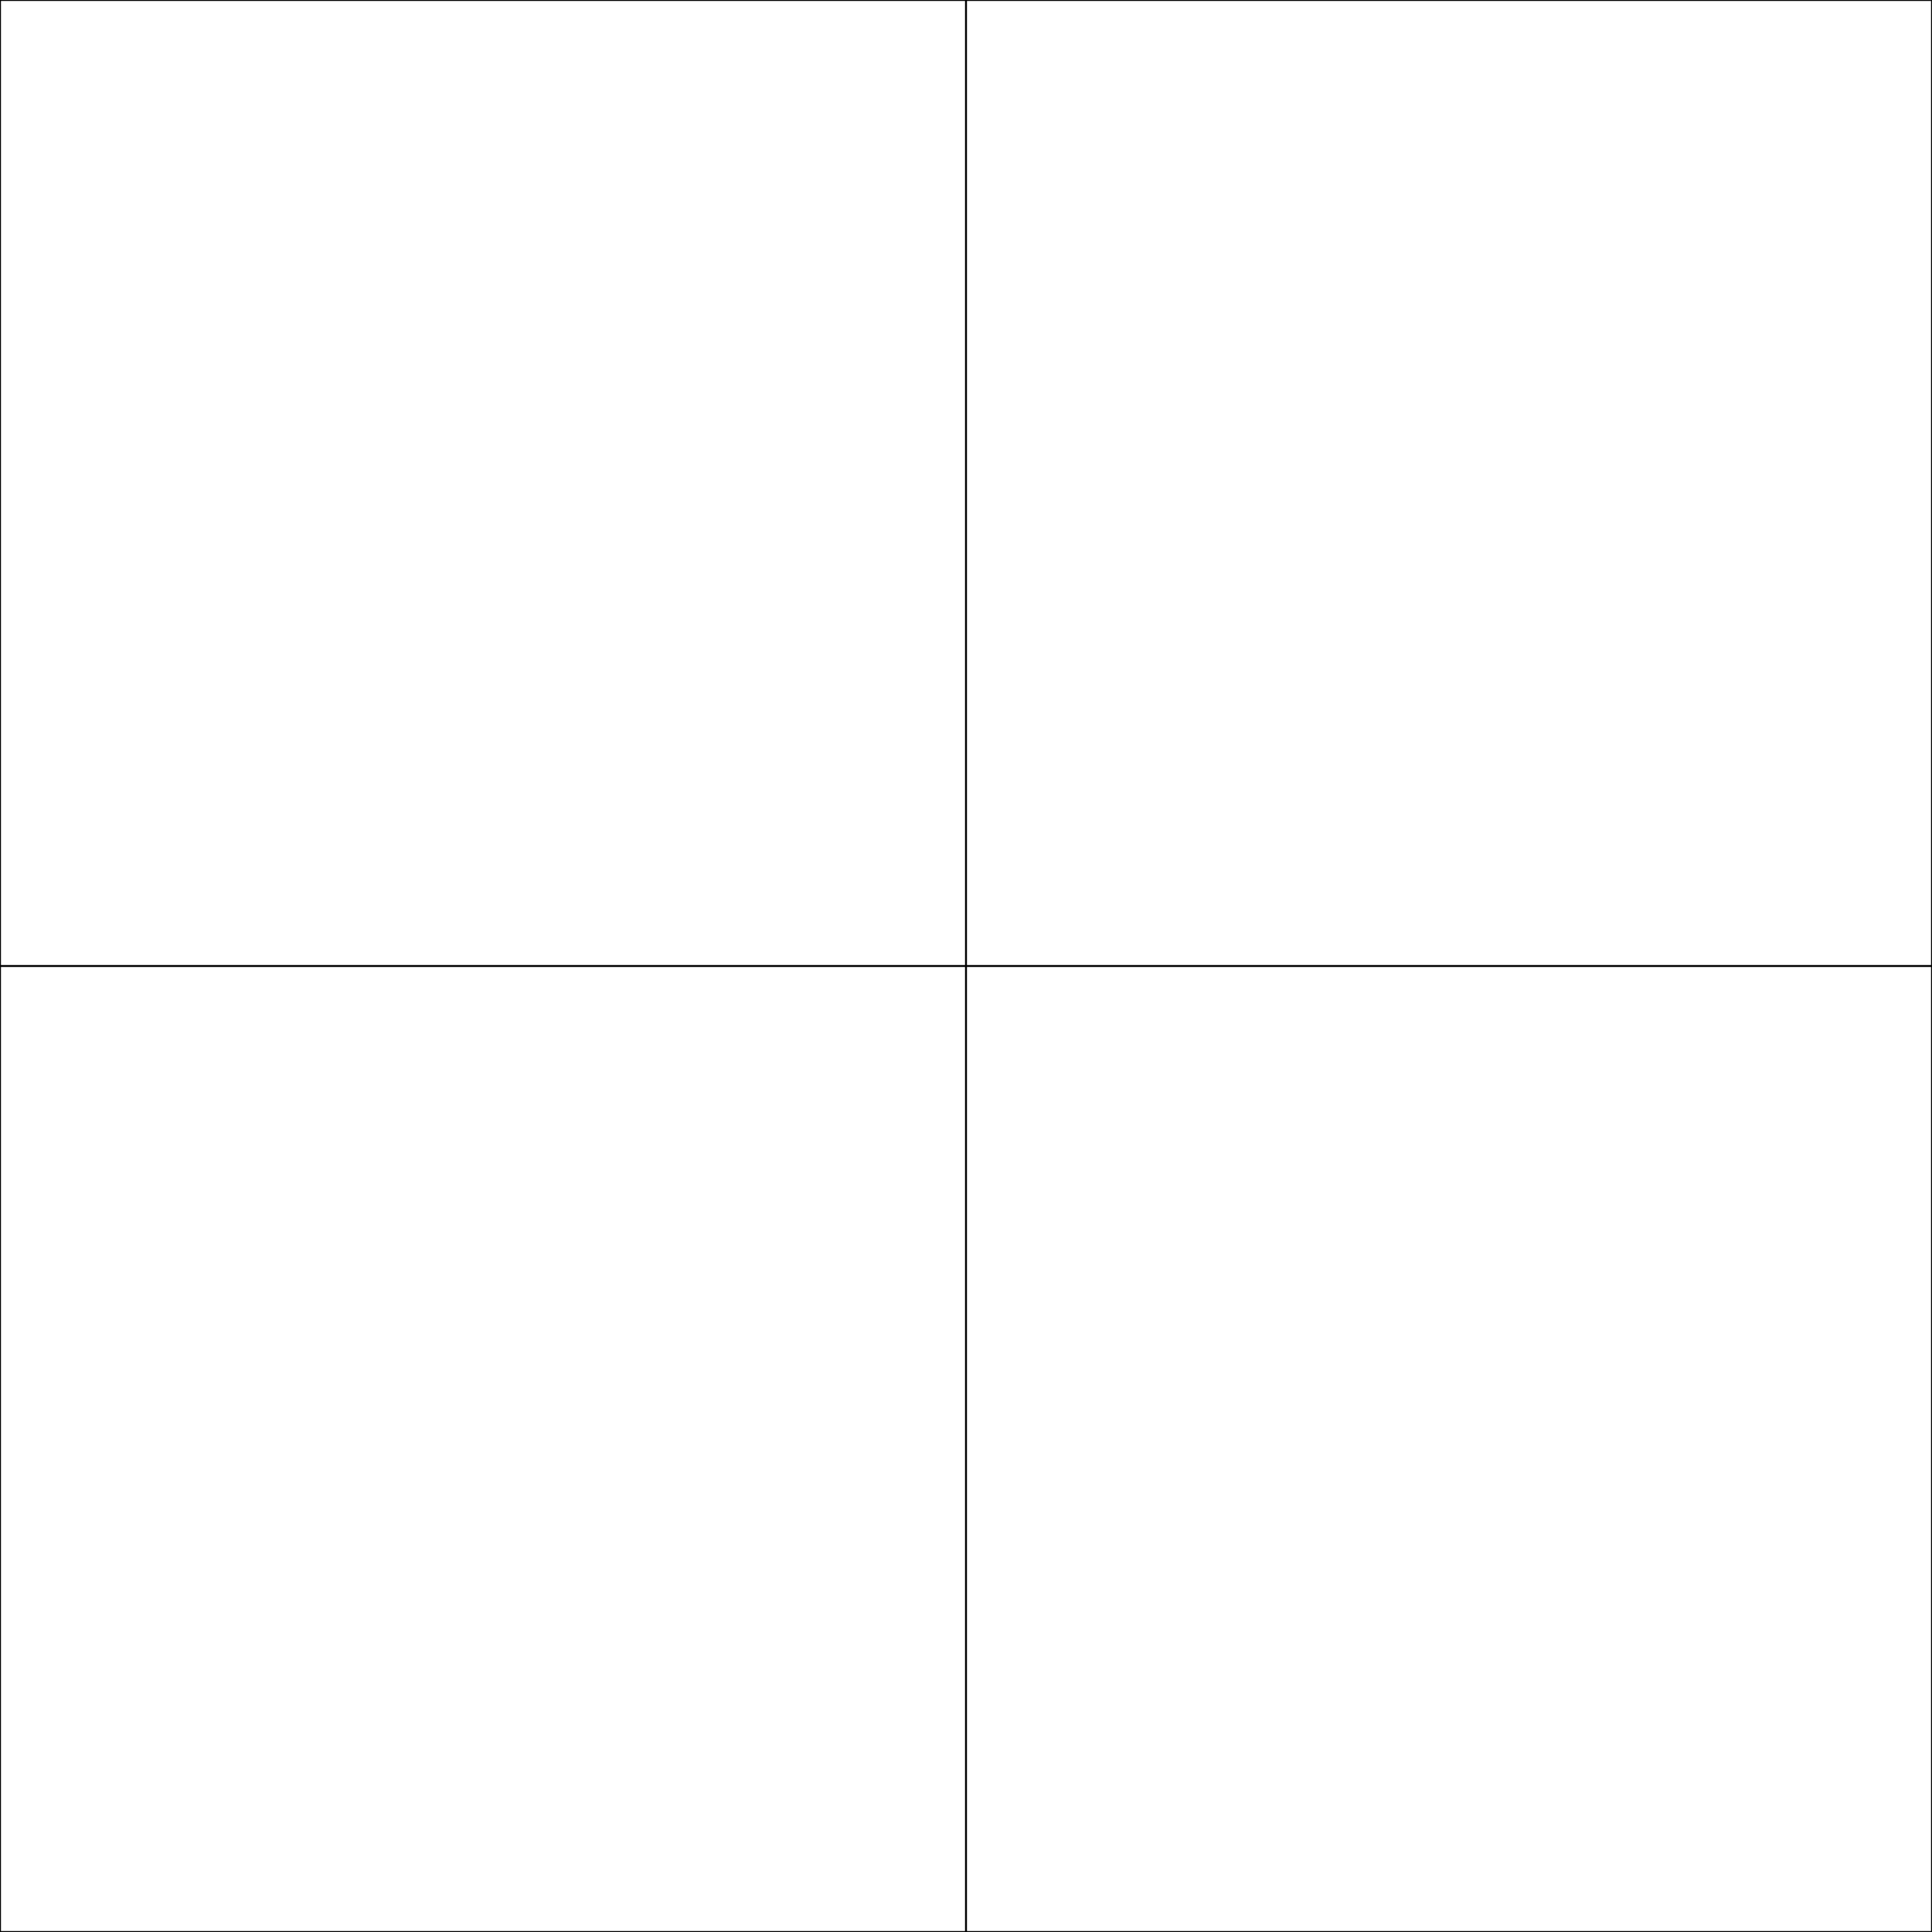
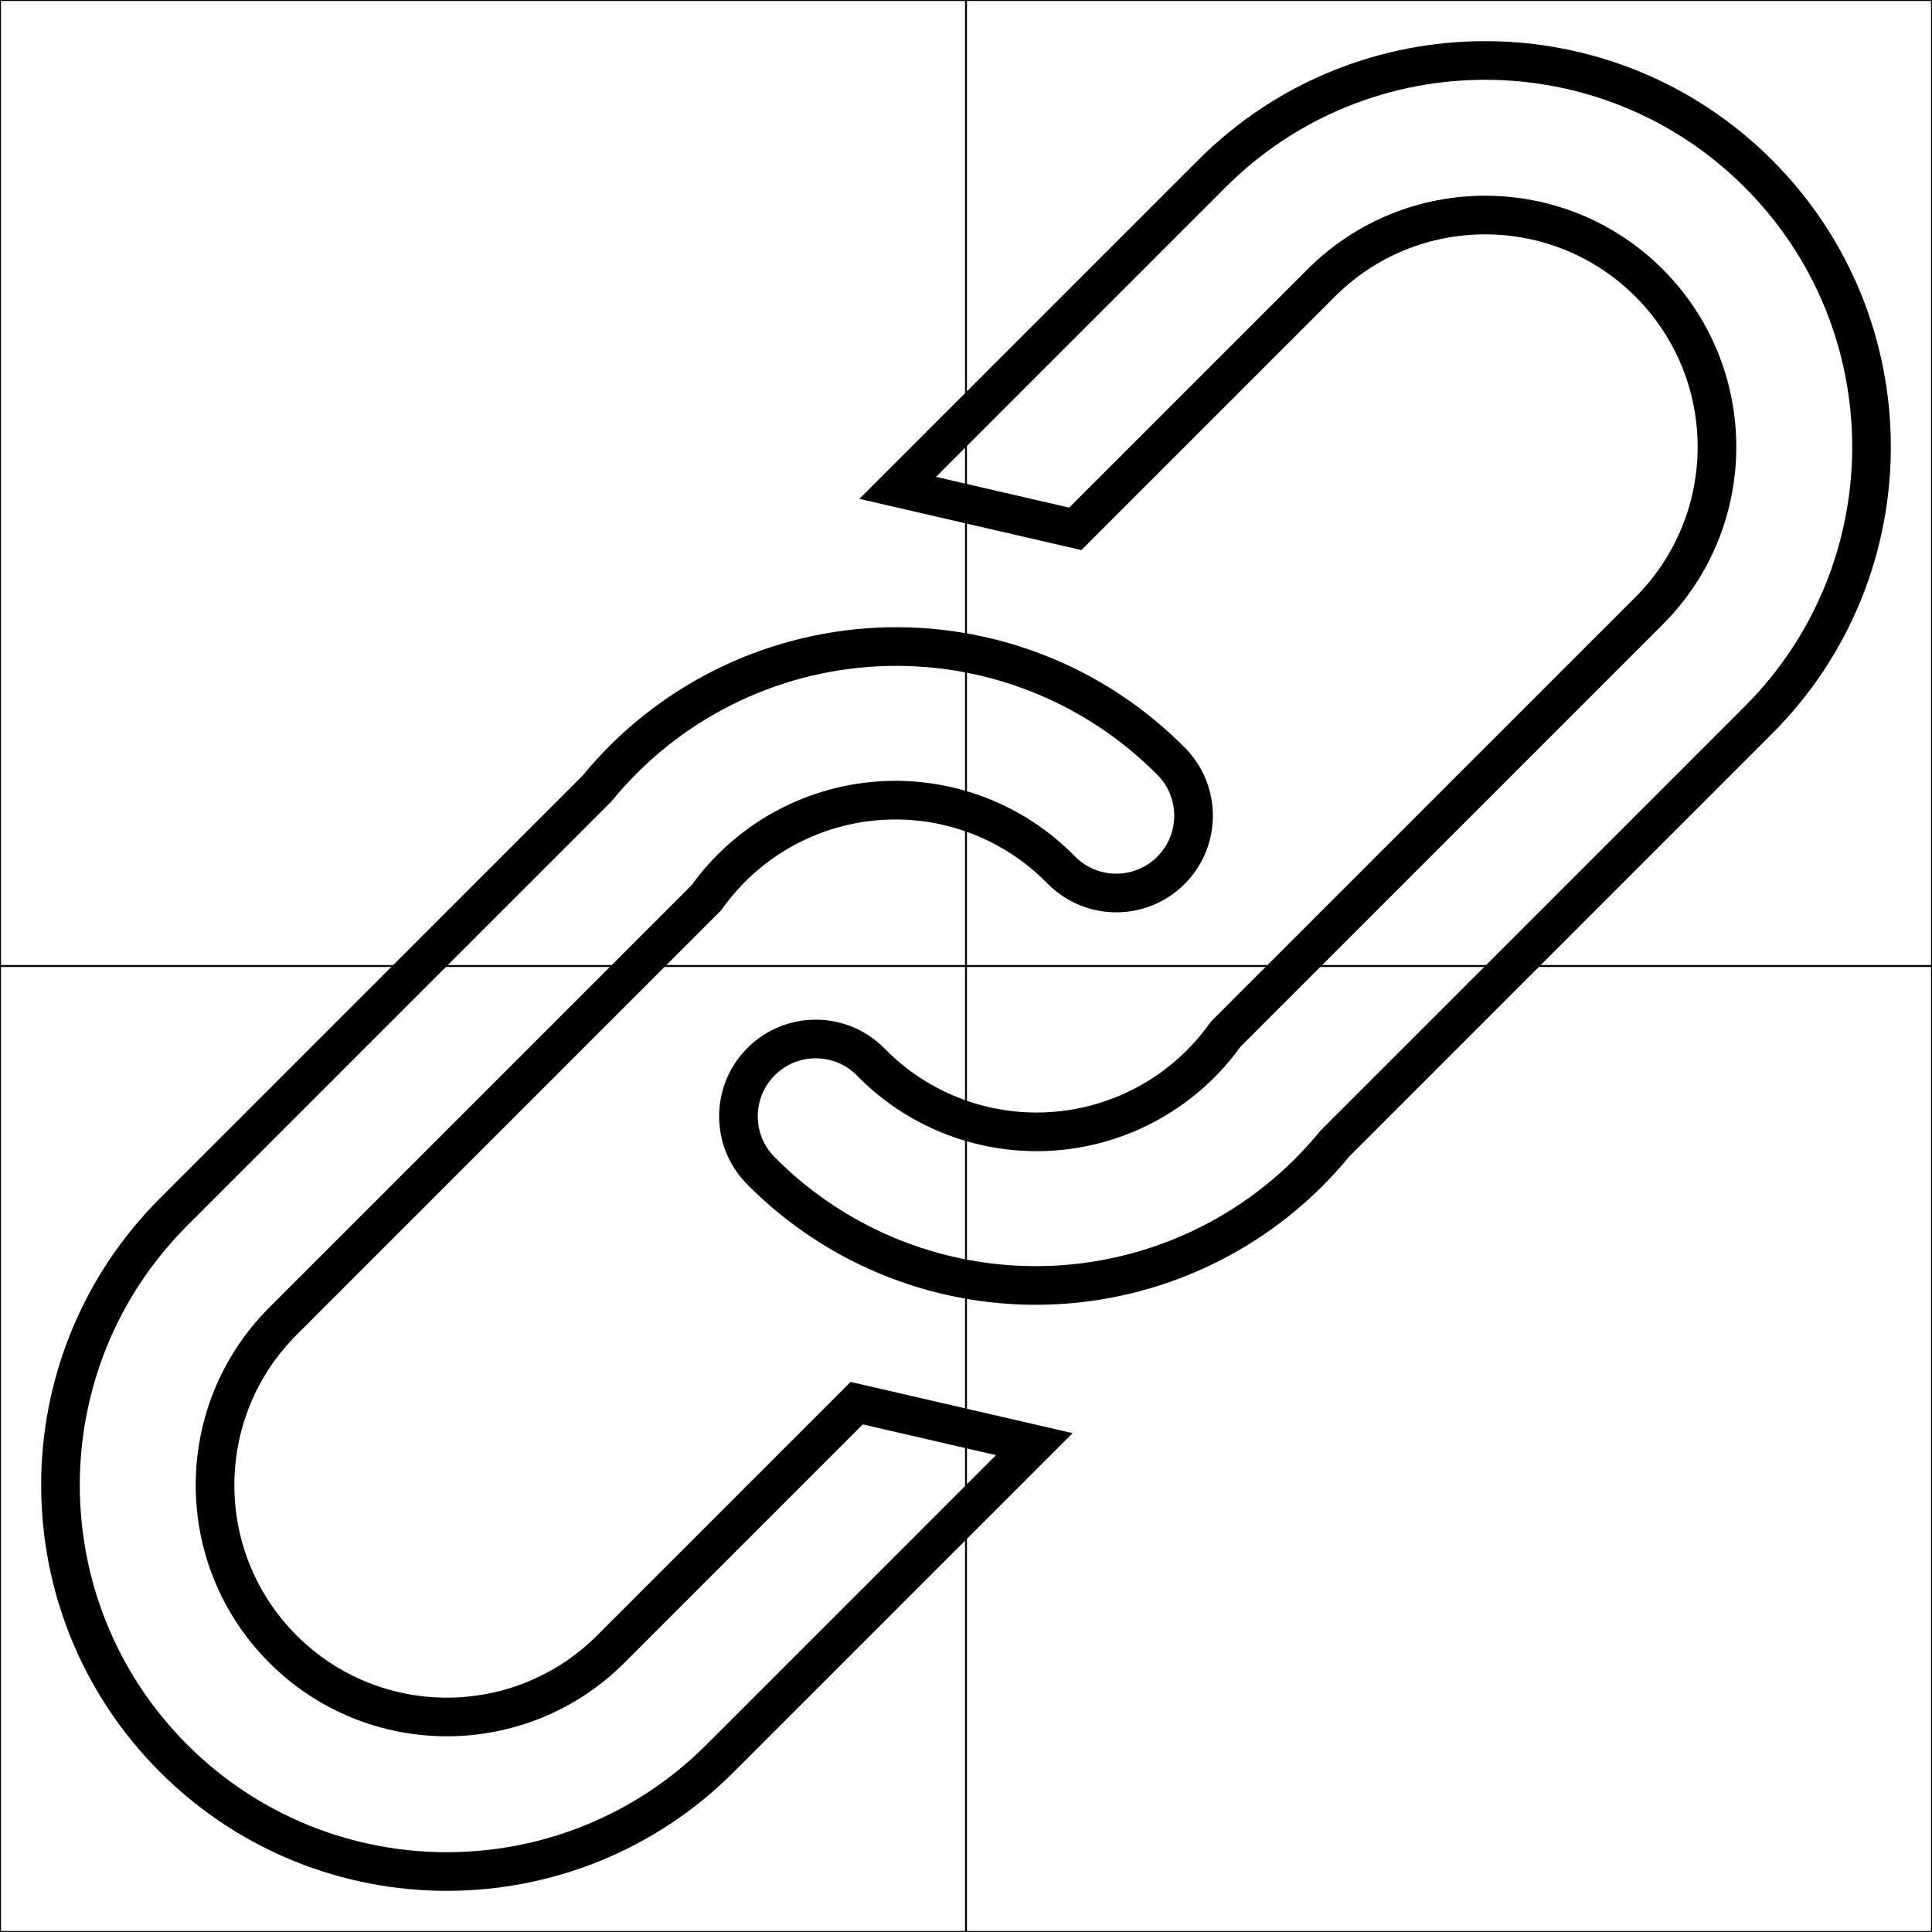
<svg xmlns="http://www.w3.org/2000/svg" viewBox="-1 -1 2 2" height="300px" width="300px">
-   <g transform="rotate(45.0,0.5,0.5)" fill="none" stroke="black" stroke-width="4.0e-2">
-     <path d="M 0.3,0.35 L 0.3,8.999999999999997e-2 A 0.2,0.2 0.0 1,1 0.7,8.999999999999997e-2 L 0.7,0.46 A 0.2,0.2 0.0 0,1 0.5,0.65 A 5.500000000000001e-2,5.500000000000001e-2 0.0 0,1 0.5,0.54 A 9.0e-2,9.0e-2 0.0 0,0 0.59,0.46 L 0.59,8.999999999999997e-2 A 9.0e-2,9.0e-2 0.0 1,0 0.41,8.999999999999997e-2 L 0.41,0.3 Z" stroke="none" />
-     <path d="M 0.3,0.35 L 0.3,8.999999999999997e-2 A 0.2,0.2 0.0 1,1 0.7,8.999999999999997e-2 L 0.7,0.46 A 0.2,0.2 0.0 0,1 0.5,0.65 A 5.500000000000001e-2,5.500000000000001e-2 0.0 0,1 0.5,0.54 A 9.0e-2,9.0e-2 0.0 0,0 0.59,0.46 L 0.59,8.999999999999997e-2 A 9.0e-2,9.0e-2 0.0 1,0 0.41,8.999999999999997e-2 L 0.41,0.3 Z" stroke="none" transform="rotate(180,0,0)" />
+   <g fill="none" stroke="black" stroke-width="4.0e-2">
+     <path d="M -0.4,-0.3 L -0.4,-0.76 A 0.4,0.4 0.0 1,1 0.4,-0.76 L 0.4,-0.14 A 0.4,0.4 0.0 0,1 0.0,0.3 A 8.000000000000002e-2,8.000000000000002e-2 0.0 0,1 0.0,0.14 A 0.24,0.24 0.0 0,0 0.24,-0.14 L 0.24,-0.76 A 0.24,0.24 0.0 1,0 -0.24,-0.76 L -0.24,-0.4 Z" transform="rotate(45,0,0)" />
+     <path d="M -0.4,-0.3 L -0.4,-0.76 A 0.4,0.4 0.0 1,1 0.4,-0.76 L 0.4,-0.14 A 0.4,0.4 0.0 0,1 0.0,0.3 A 8.000000000000002e-2,8.000000000000002e-2 0.0 0,1 0.0,0.14 A 0.24,0.24 0.0 0,0 0.24,-0.14 L 0.24,-0.76 A 0.24,0.24 0.0 1,0 -0.24,-0.76 L -0.24,-0.4 Z" transform="rotate(45,0,0)rotate(180,0,0)" />
  </g>
  <path fill="none" stroke="black" stroke-width="0.002" d="M -1.0,-1.0 L -1.0,1.0 L 1.0,1.0 L 1.0,-1.0 ZM 0.0,-1.0 L 0.0,1.0 M -1.0,0.0 L 1.0,0.0 " />
</svg>
